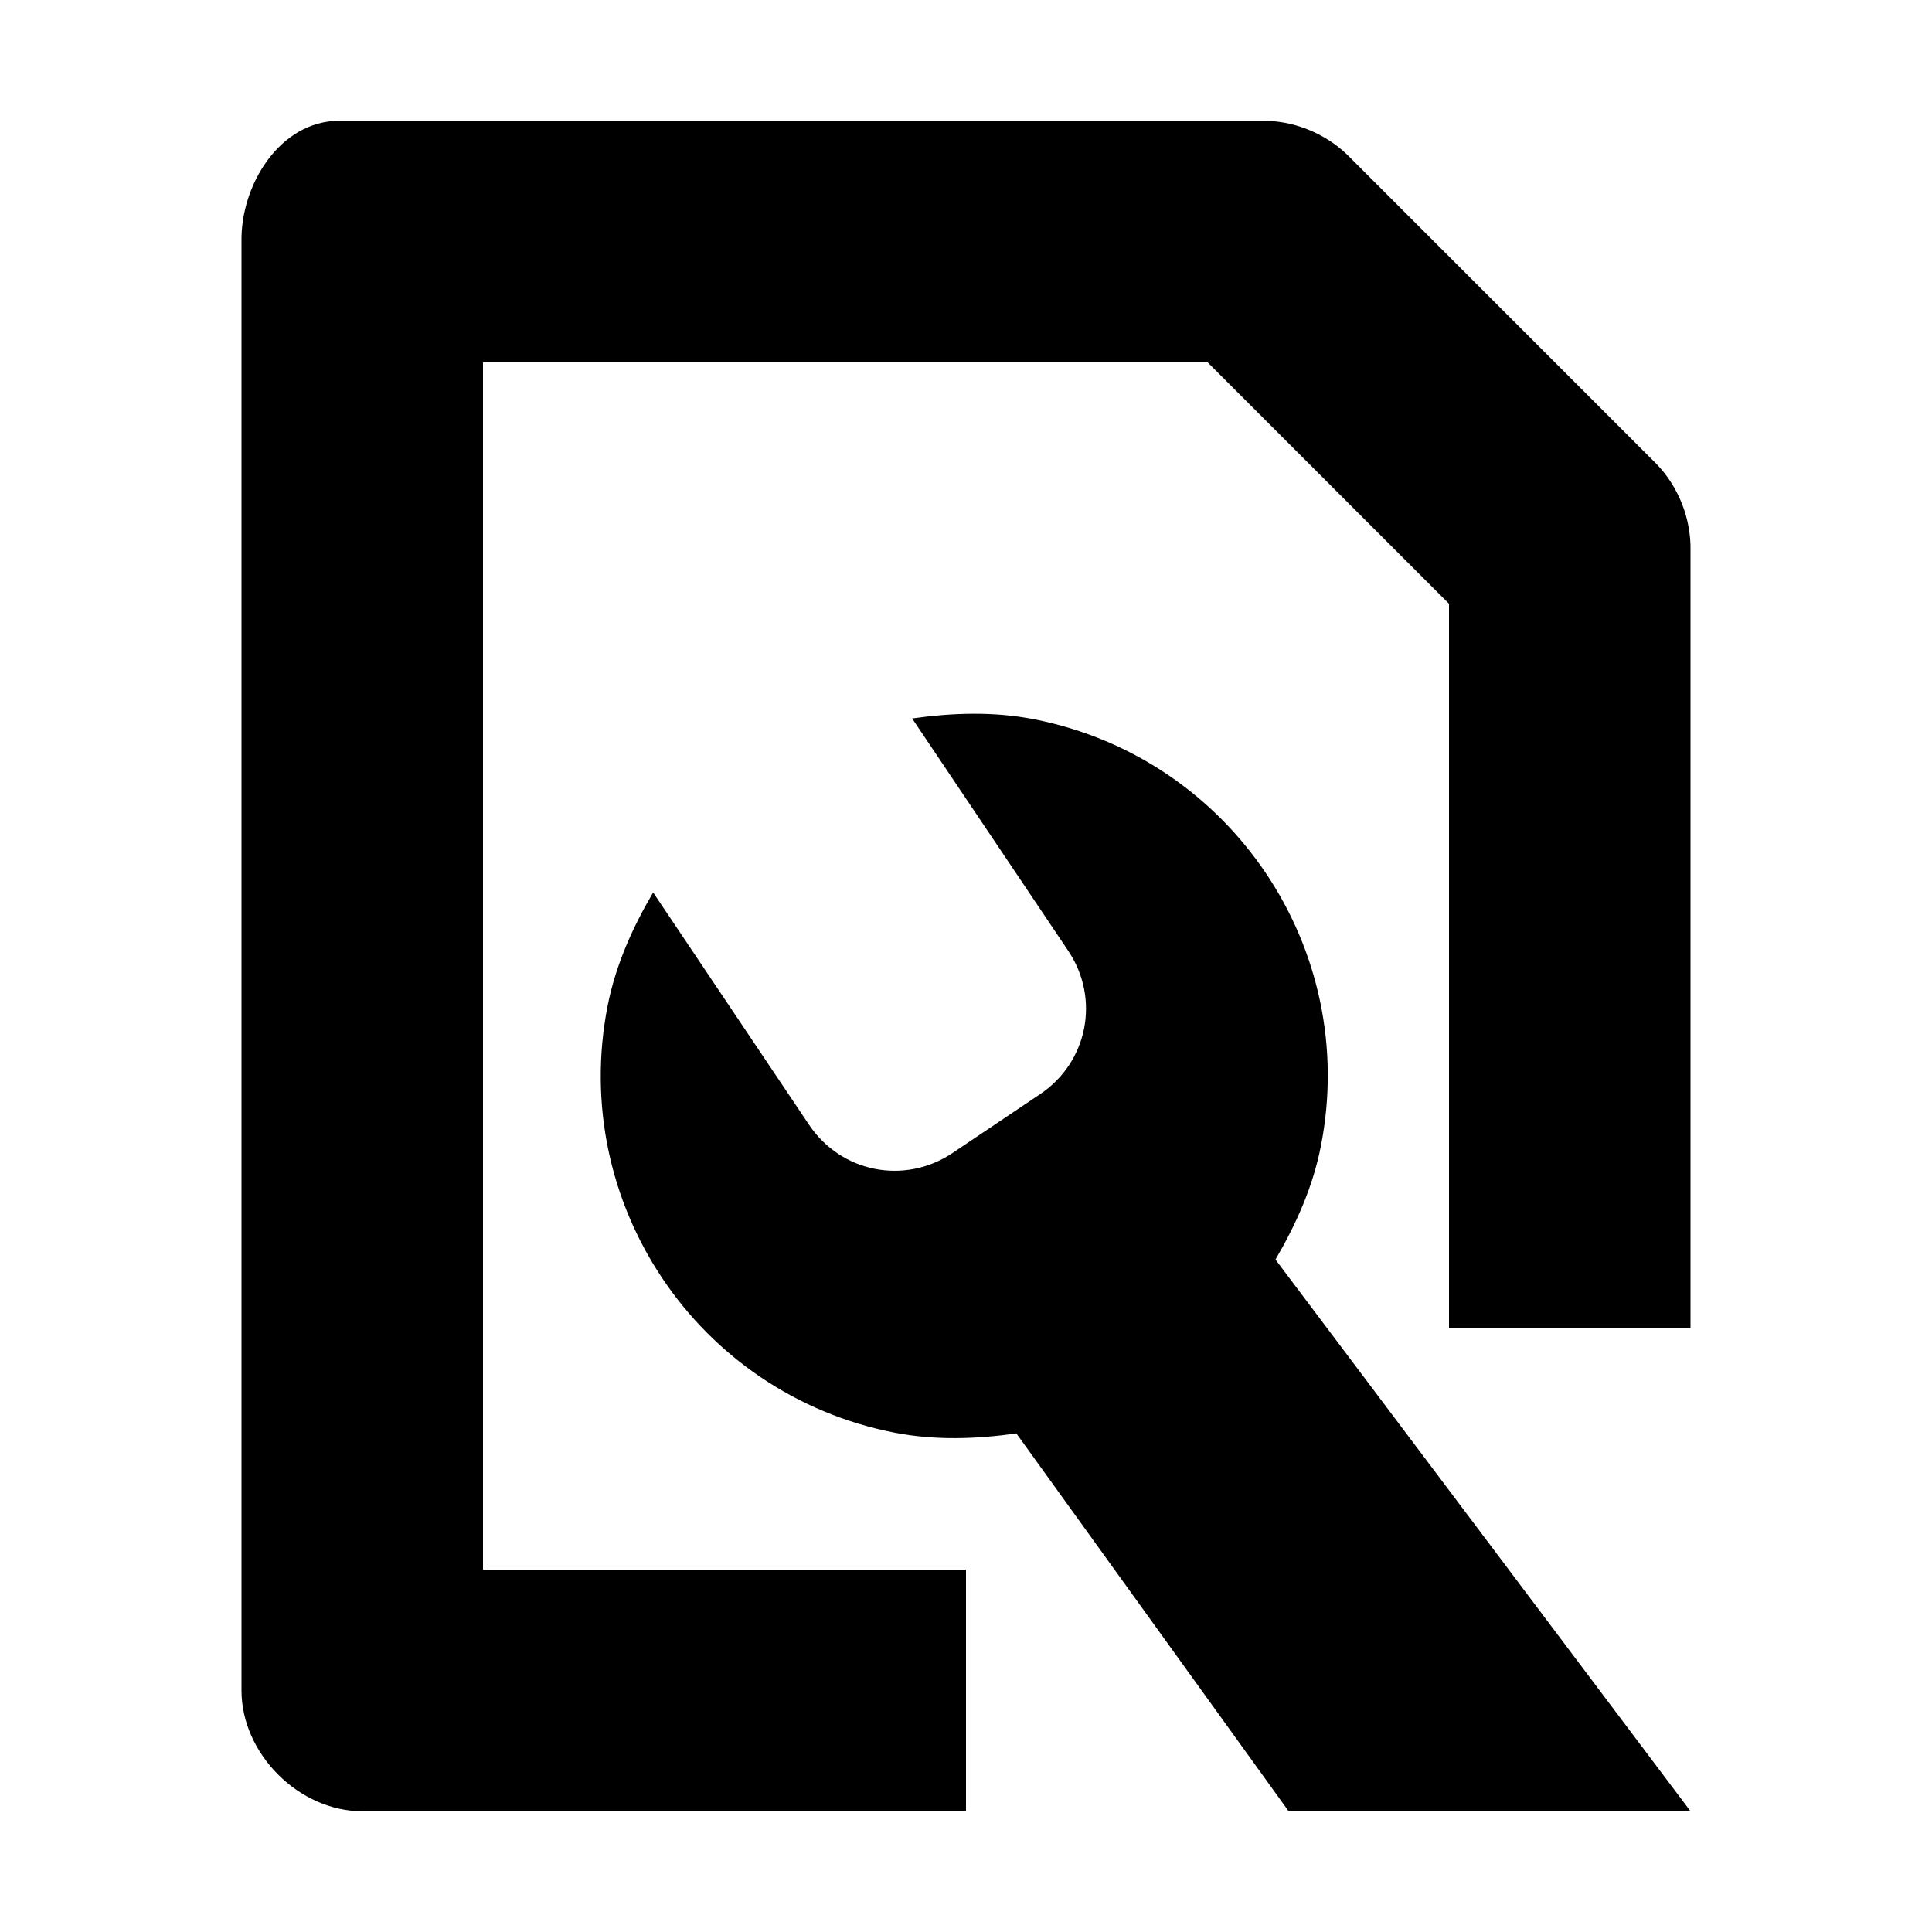
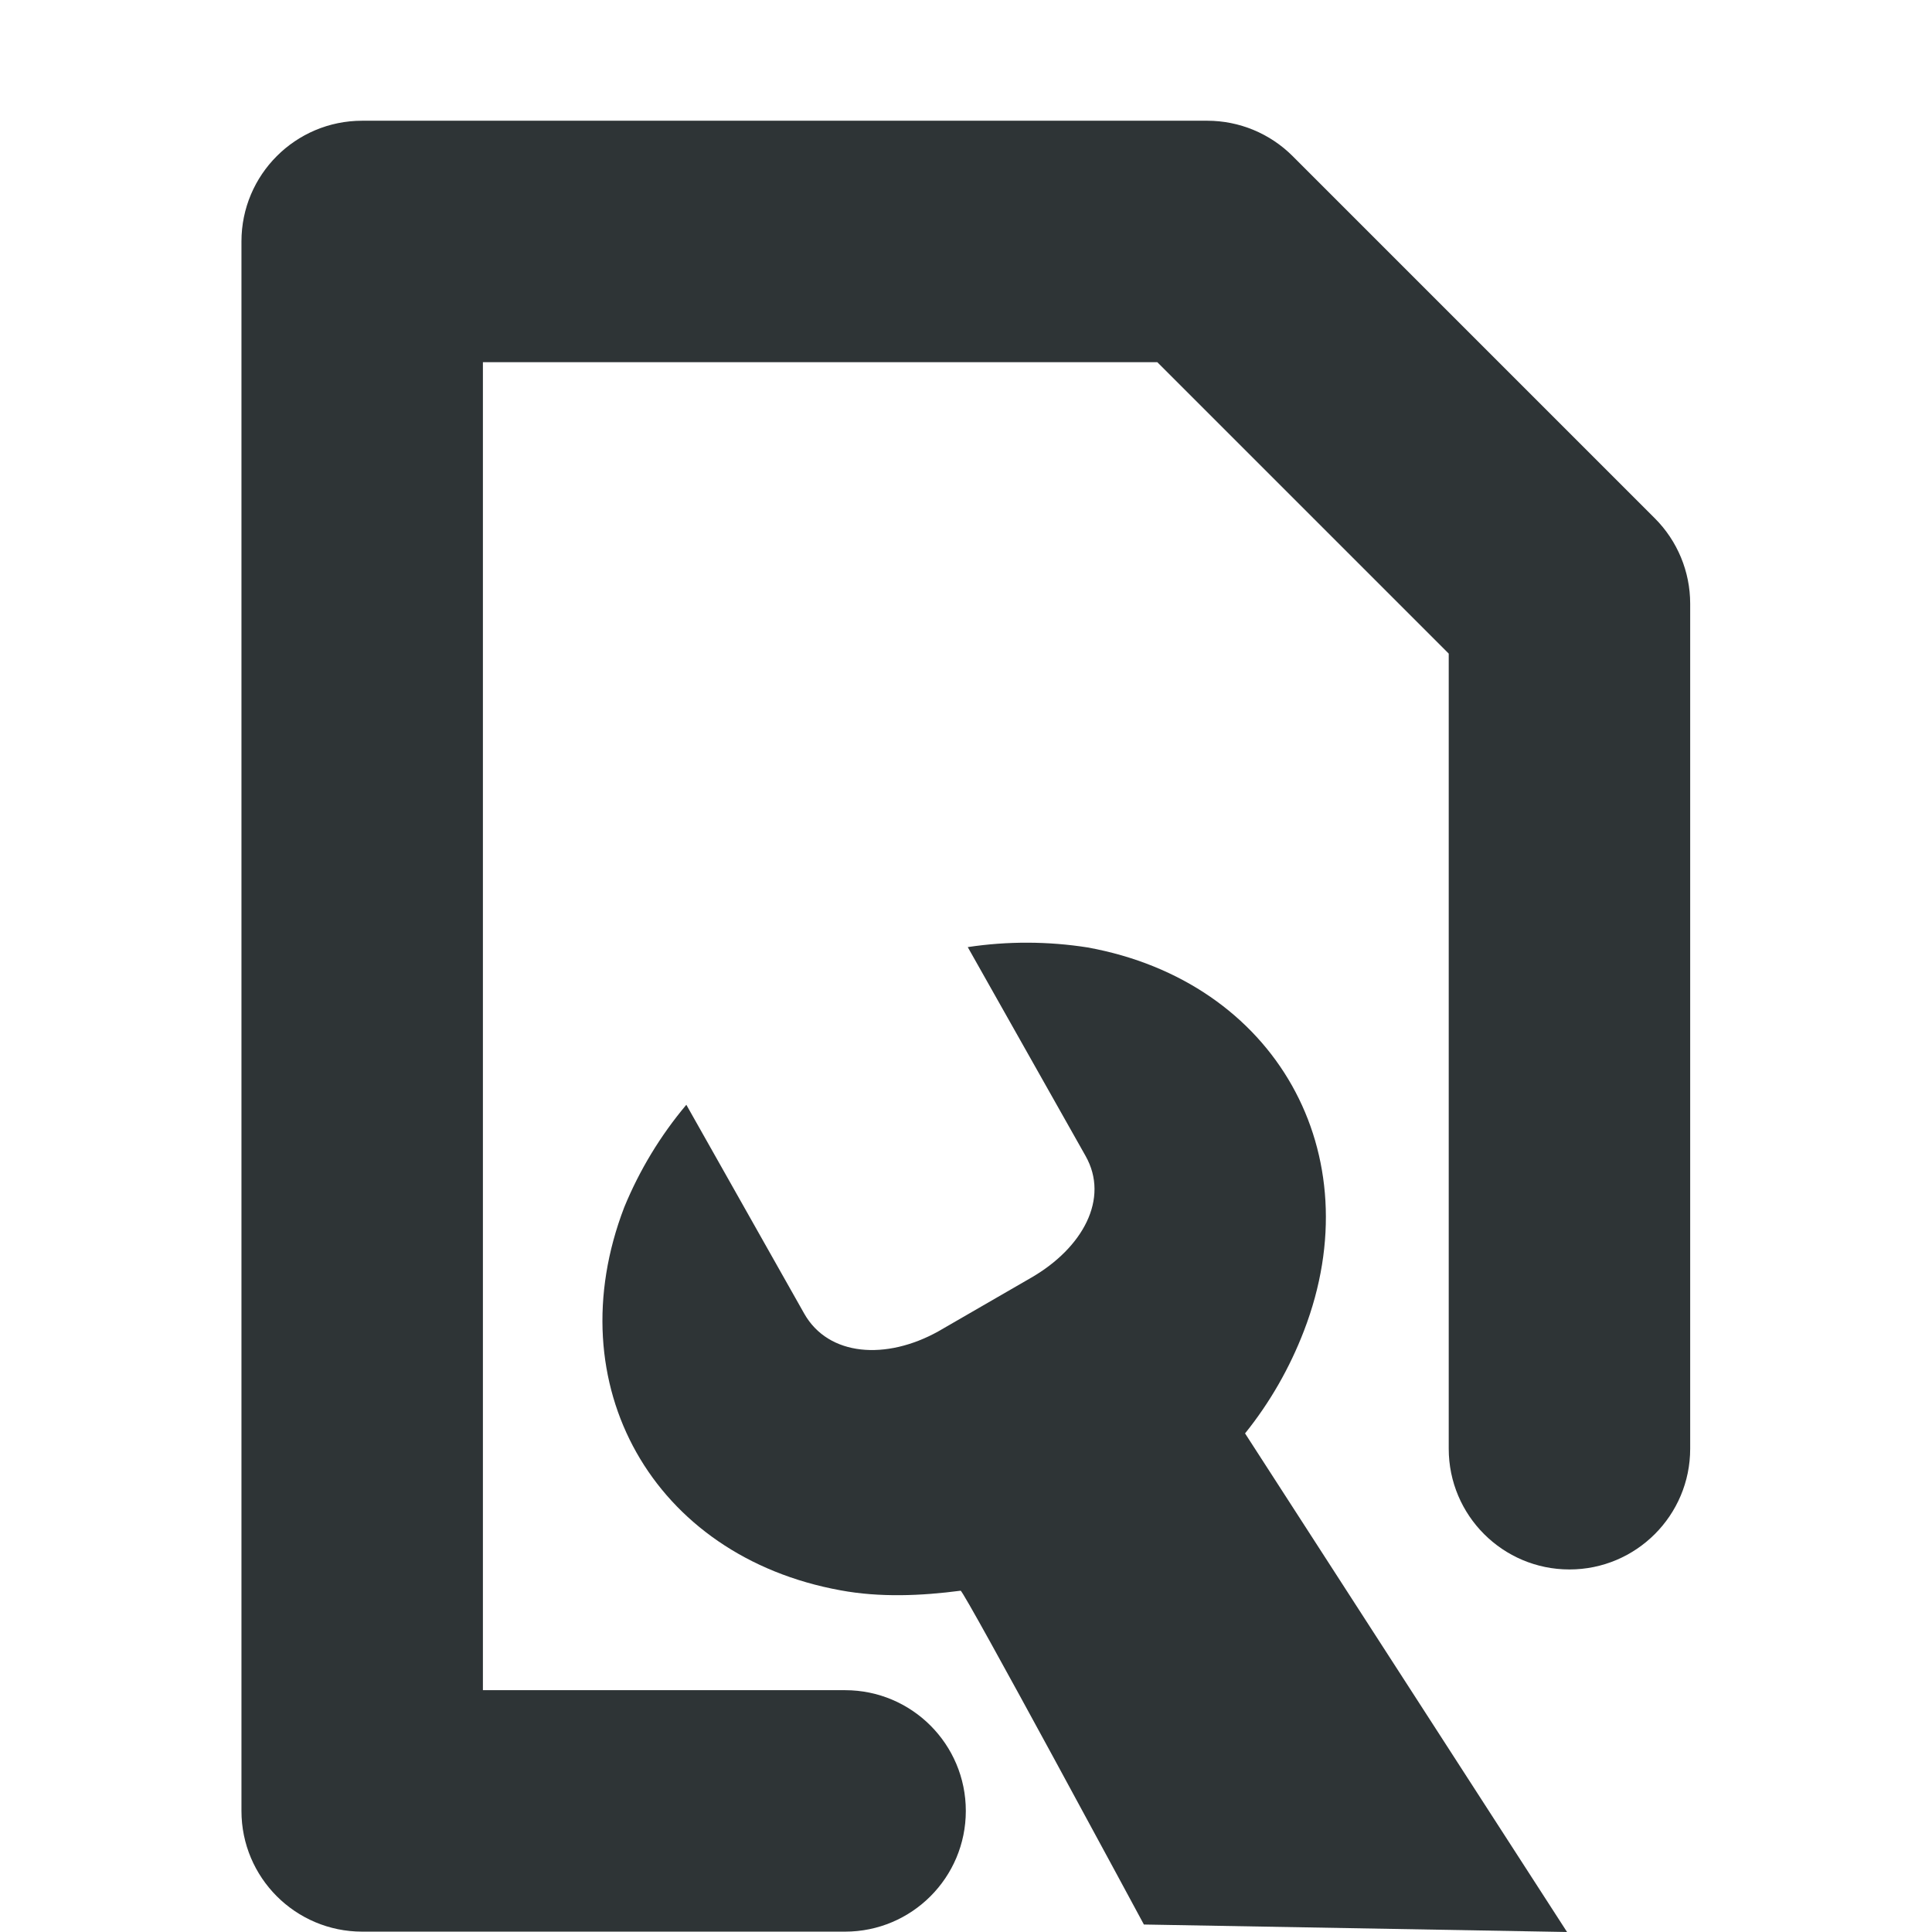
- <svg xmlns="http://www.w3.org/2000/svg" viewBox="0 0 16 16" height="16" width="16" id="svg1" version="1.1">
-   <defs id="defs1673" />
-   <g id="document-import" transform="matrix(1,0,0,0.999954,-15,-547.3365)">
-     <path style="opacity:0;fill:none" d="m 15,547.362 h 16 v 16 H 15 Z" id="rect29018" />
-     <path id="path29020" style="opacity:1;stroke-width:1" d="M 2.812,1 C 2.317,1 1.992,1.533 2,2 v 1 V 13 14 c 5e-5,0.524 0.476,1 1,1 H 8 V 13 H 4 V 3 h 6 l 2,2 v 6 h 2 V 4.562 c 0.006,-0.264 -0.098,-0.529 -0.281,-0.719 l -2.562,-2.562 C 10.966,1.098 10.702,0.994 10.438,1 Z" transform="matrix(1,0,0,1.000046,15,547.3617)" />
+ <svg xmlns="http://www.w3.org/2000/svg" width="16" height="16.003">
+   <g color="#000" font-weight="400" fill="#2e3436">
+     <path d="M9.01 7.848a3.264 3.264 0 00-.994-.003l.976 1.73c.2.354-.024.762-.45 1.008l-.77.445c-.431.24-.91.208-1.111-.148l-.976-1.729a3.22 3.22 0 00-.514.848c-.565 1.47.237 2.892 1.792 3.174.324.06.667.046.994.003.026-.004 1.518 2.765 1.518 2.765l3.505.062-2.667-4.13c.206-.256.37-.543.488-.85.566-1.47-.236-2.892-1.791-3.175z" style="line-height:normal;-inkscape-font-specification:Sans;text-indent:0;text-align:start;text-decoration-line:none;text-transform:none;marker:none" font-family="Sans" overflow="visible" />
+     <path d="M3 1a1 1 0 00-1 1v13a1 1 0 001 1h4a1 1 0 100-2H4V3h5.586L12 5.414V12a1 1 0 102 0V5a1 1 0 00-.293-.707l-3-3A1 1 0 0010 1z" style="line-height:normal;font-variant-ligatures:normal;font-variant-position:normal;font-variant-caps:normal;font-variant-numeric:normal;font-variant-alternates:normal;font-feature-settings:normal;text-indent:0;text-align:start;text-decoration-line:none;text-decoration-style:solid;text-decoration-color:#000;text-transform:none;text-orientation:mixed;white-space:normal;shape-padding:0;isolation:auto;mix-blend-mode:normal;solid-color:#000;solid-opacity:1" font-family="sans-serif" overflow="visible" fill-rule="evenodd" />
  </g>
-   <path d="M 8.566,5.957 C 8.225,5.89 7.88,5.904 7.554,5.95 l 1.293,1.925 C 9.112,8.27 9.009,8.796 8.614,9.061 L 7.888,9.549 C 7.492,9.814 6.967,9.711 6.701,9.316 L 5.409,7.391 C 5.242,7.675 5.099,7.989 5.032,8.33 4.712,9.962 5.774,11.544 7.405,11.864 c 0.341,0.067 0.687,0.053 1.012,0.007 L 10.672,15 H 14 L 10.563,10.431 C 10.729,10.147 10.873,9.832 10.939,9.491 11.26,7.86 10.197,6.278 8.566,5.957 Z" style="opacity:1;stroke-width:1" id="path43150" />
</svg>
